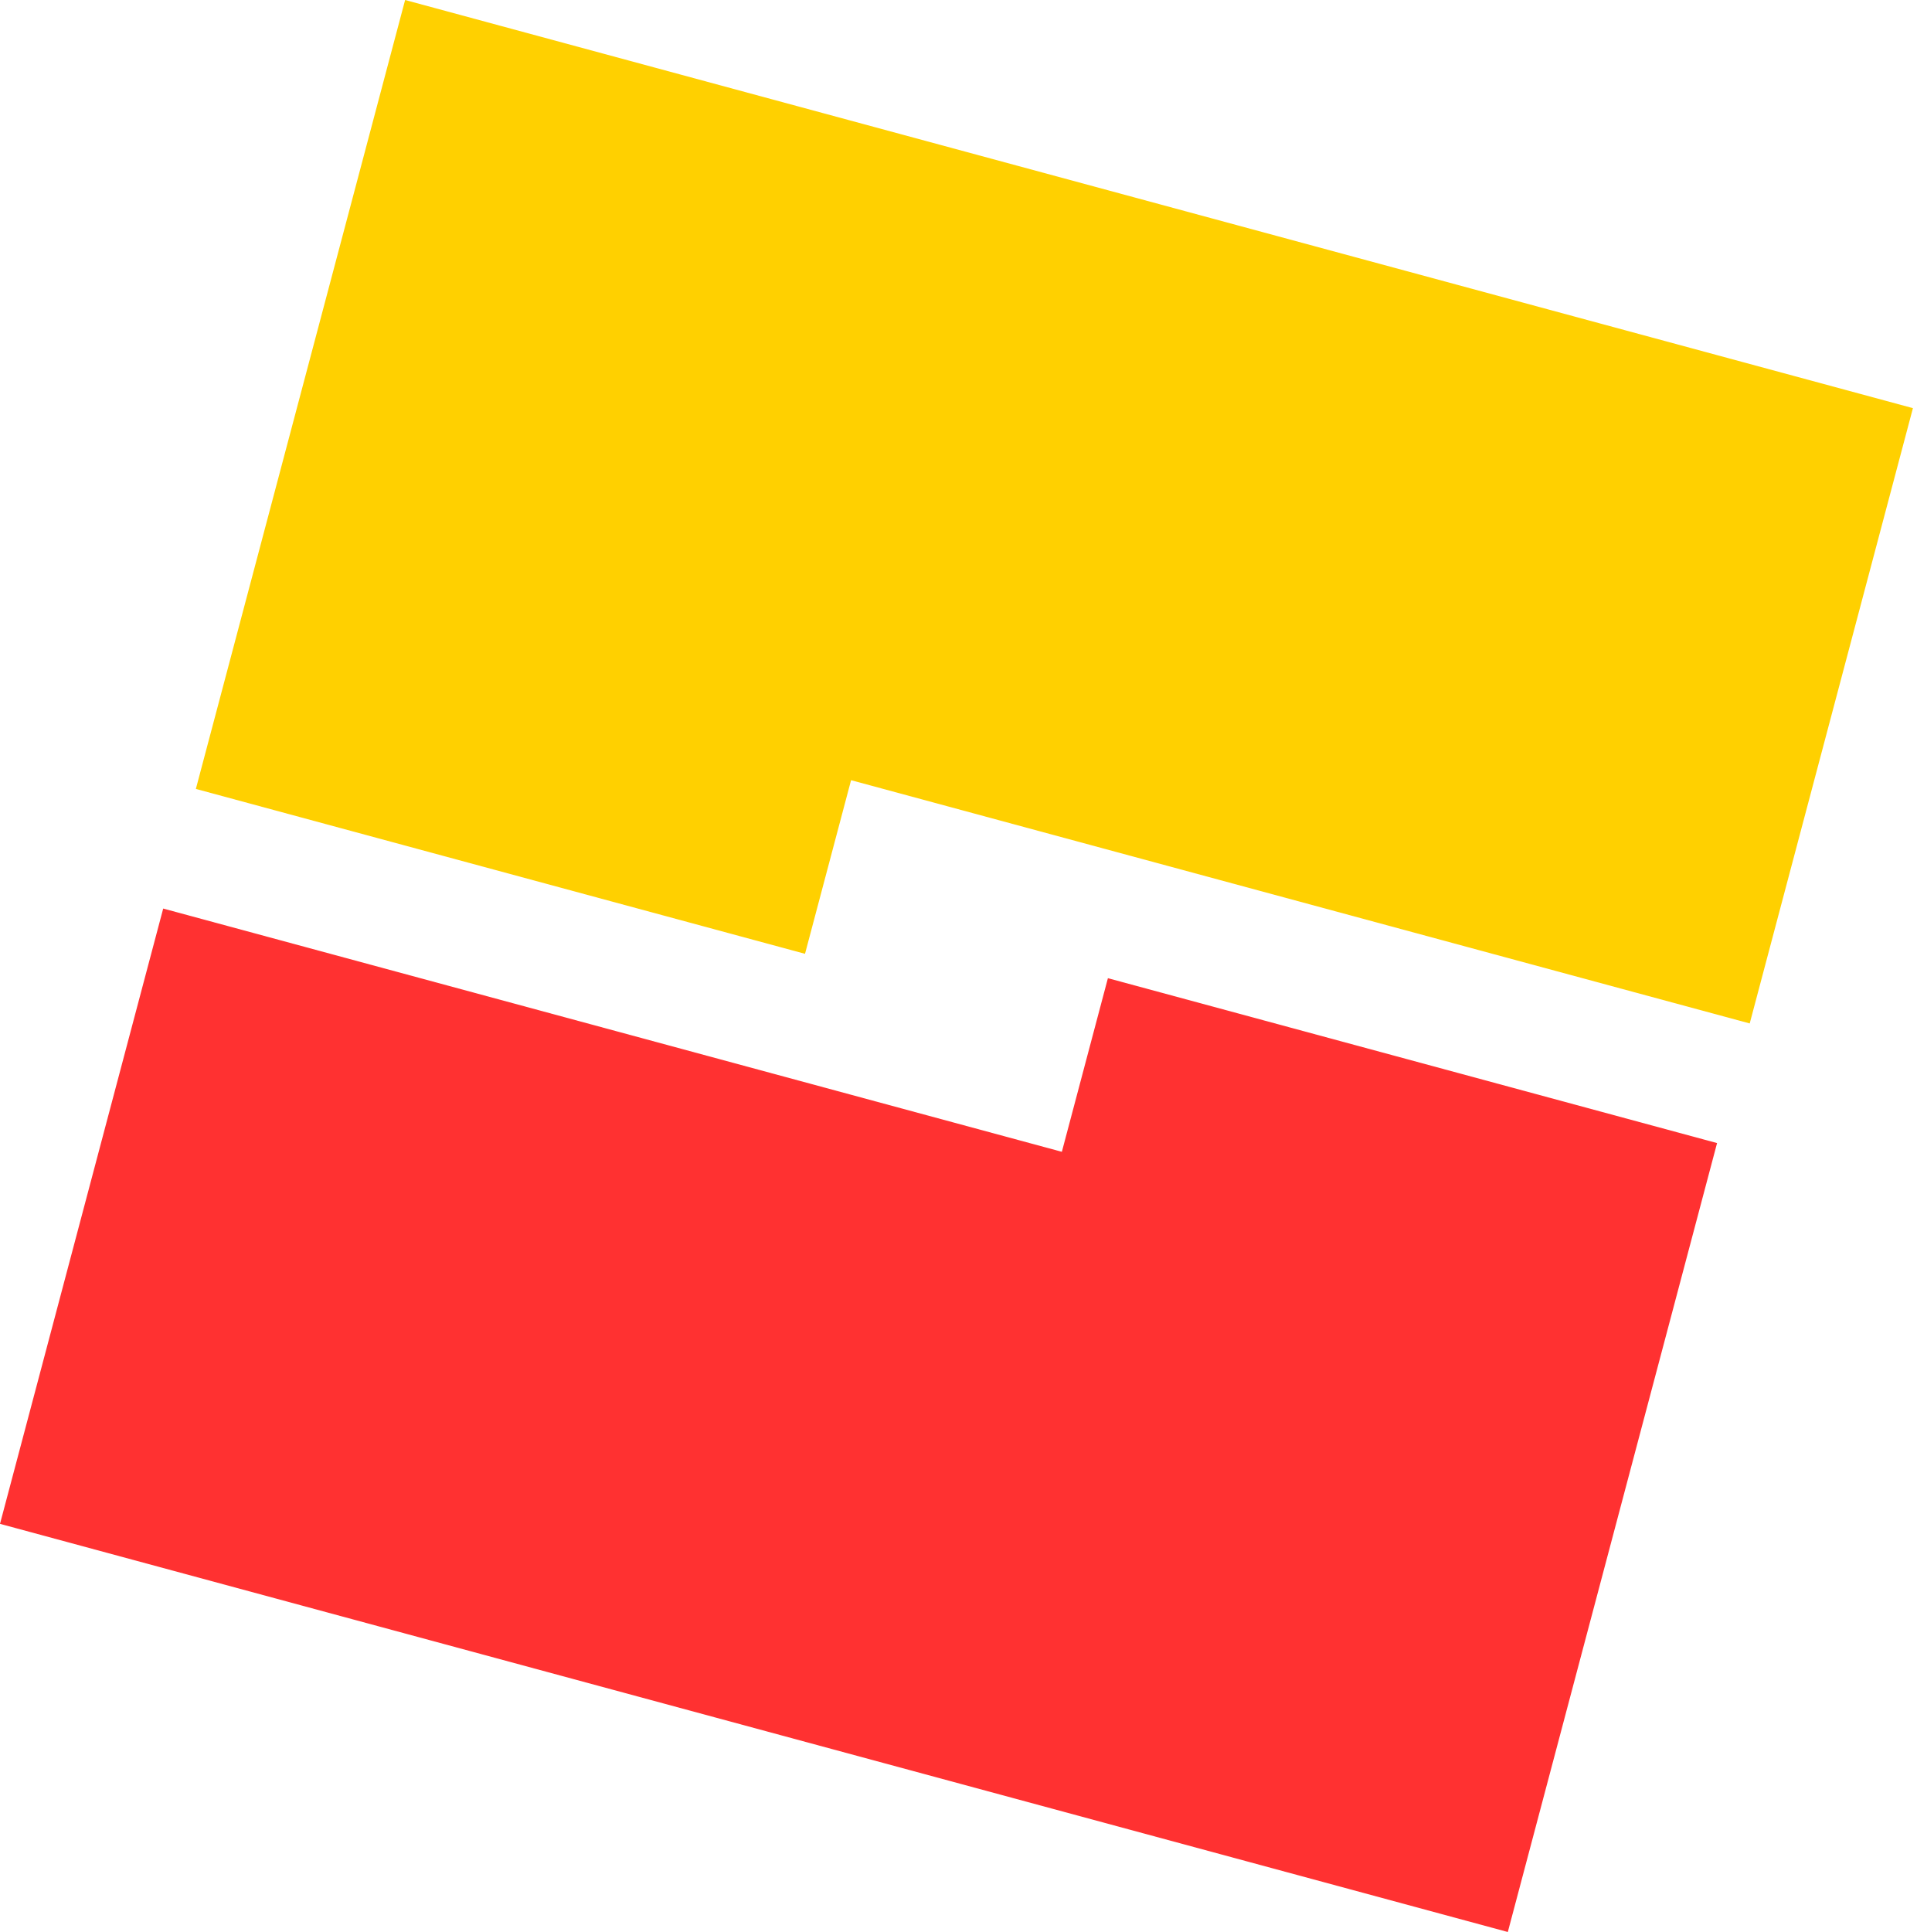
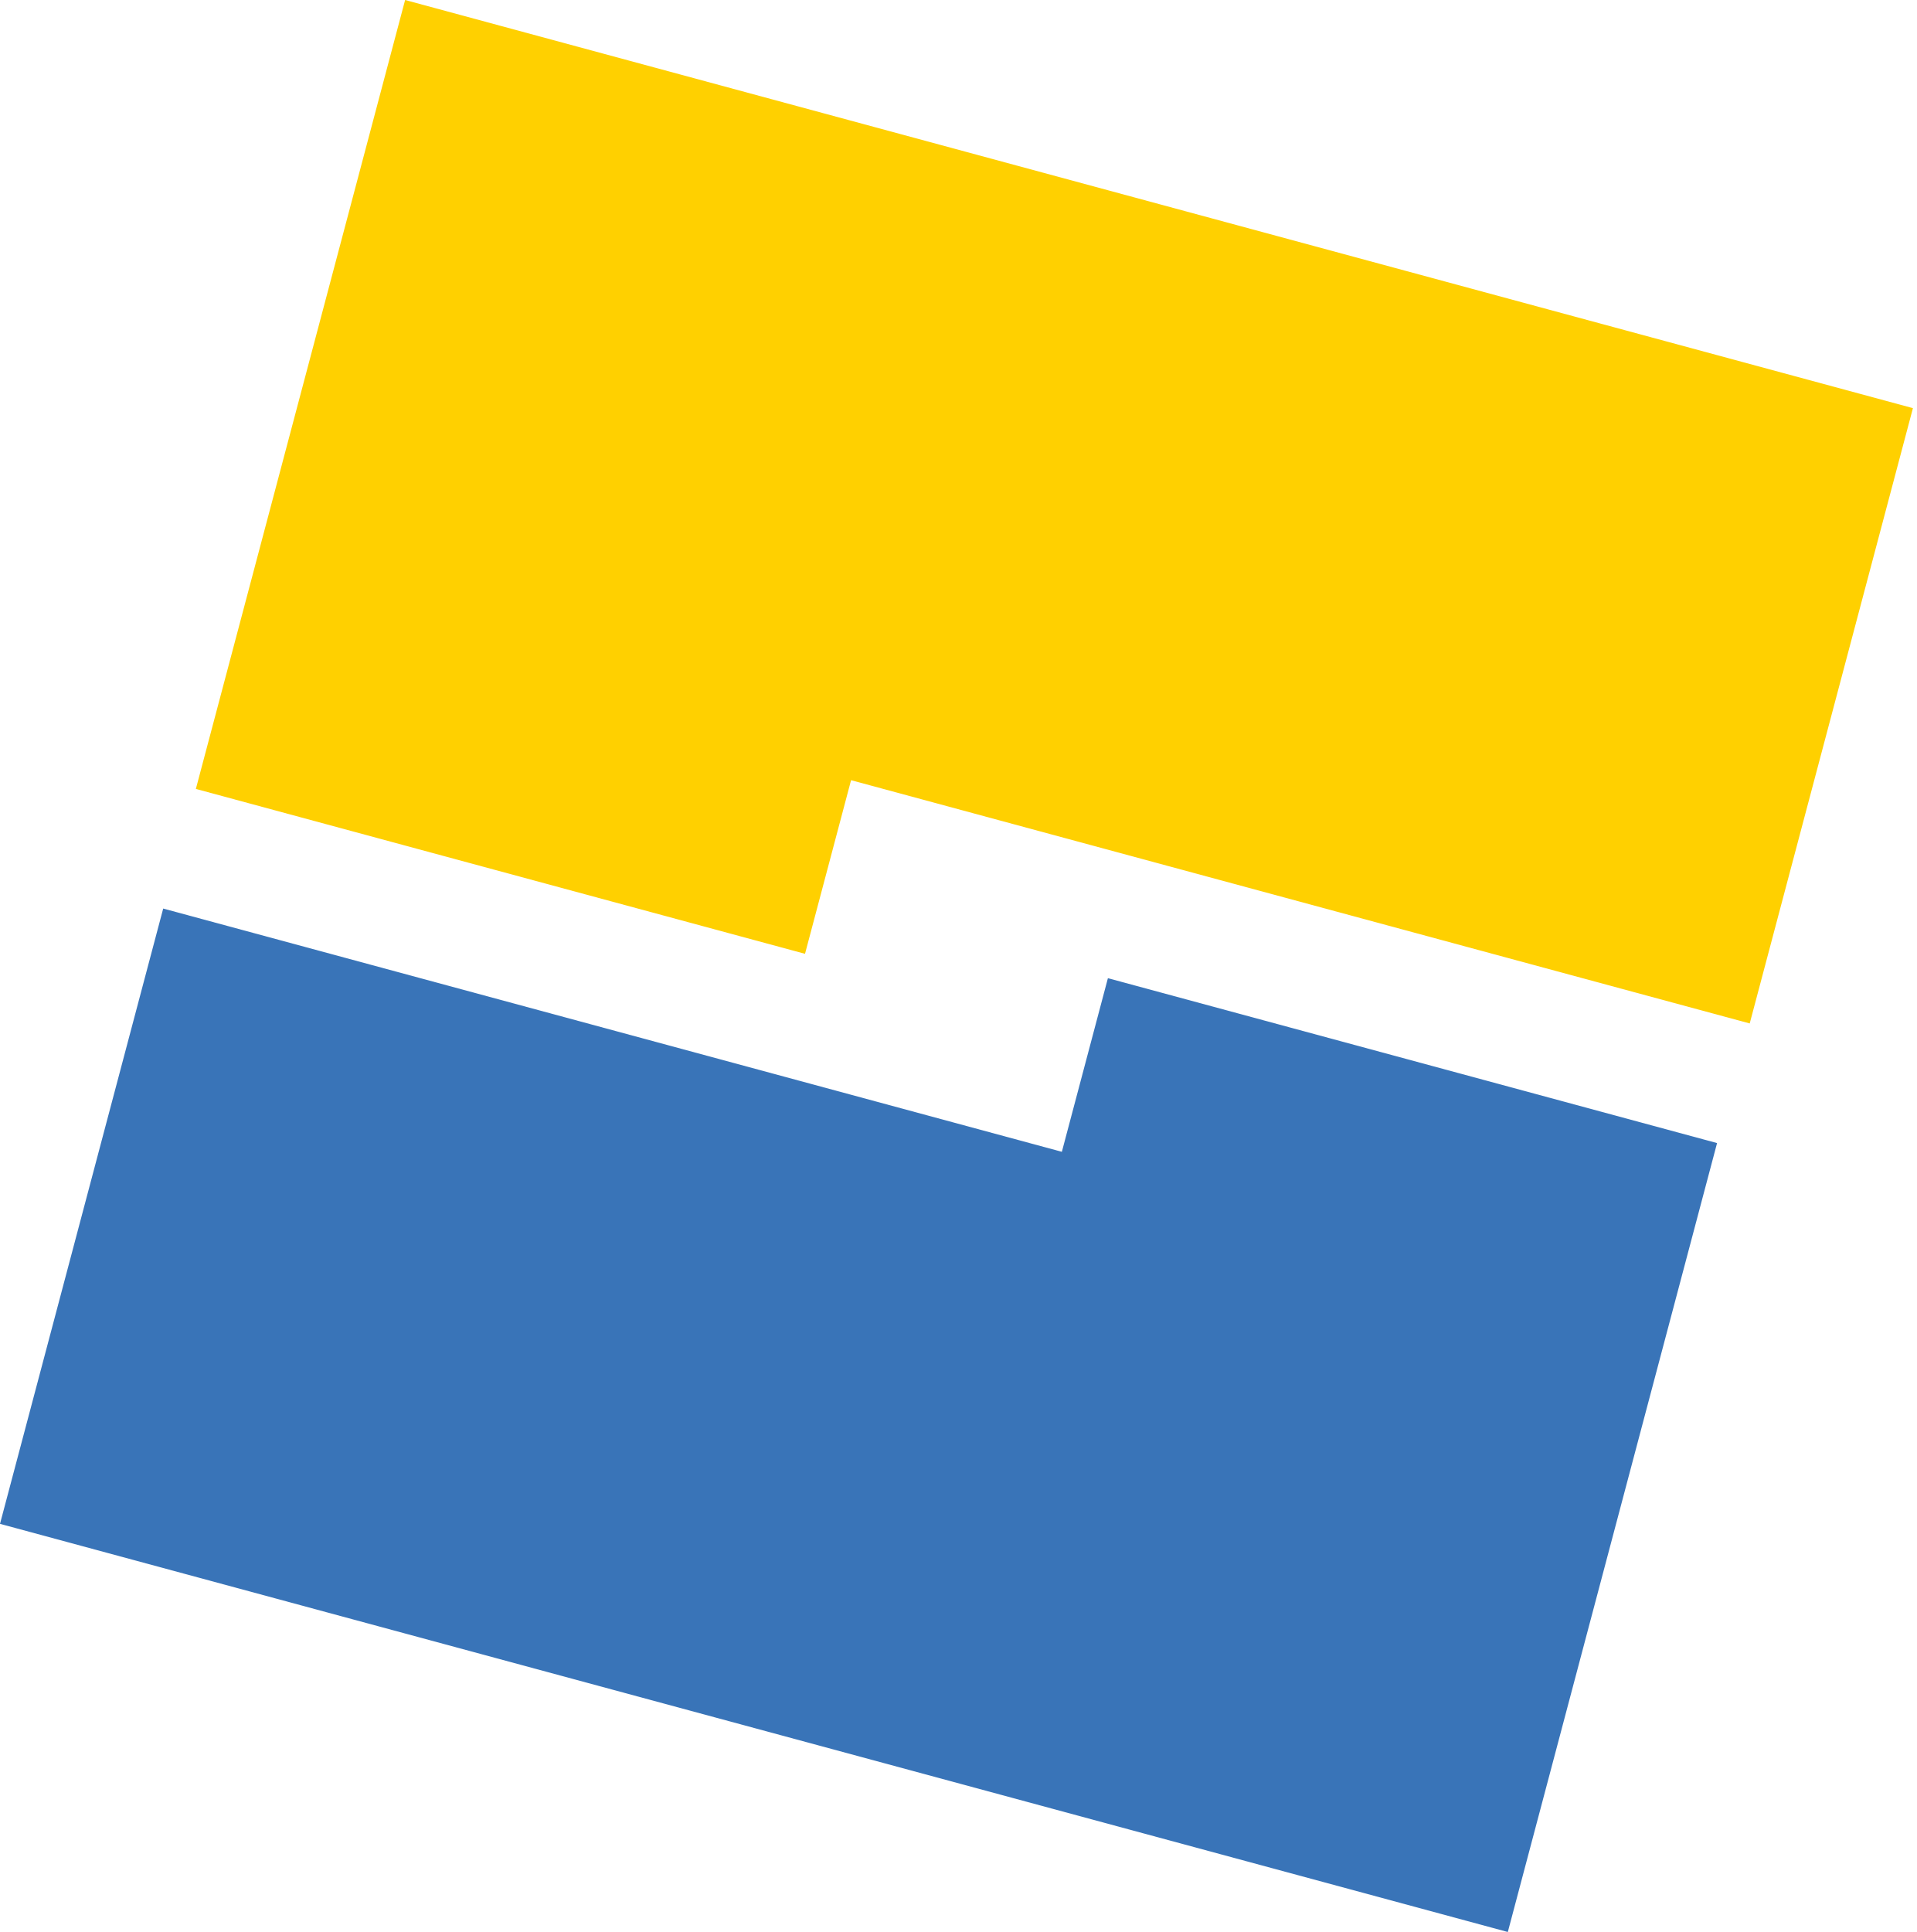
<svg xmlns="http://www.w3.org/2000/svg" width="508" height="512" viewBox="0 0 508 512" fill="none">
  <path d="M507.029 108.164L107.376 0L51.914 209.073L213.373 252.771L225.579 206.759L463.771 271.225L507.029 108.164Z" fill="#FFD000" />
-   <path d="M0 403.836L399.652 512L455.115 302.928L293.655 259.229L281.449 305.241L43.257 240.776L0 403.836Z" fill="#FF3131" />
+   <path d="M0 403.836L399.652 512L455.115 302.928L293.655 259.229L281.449 305.241L43.257 240.776L0 403.836Z" fill="#3974B8" />
</svg>
